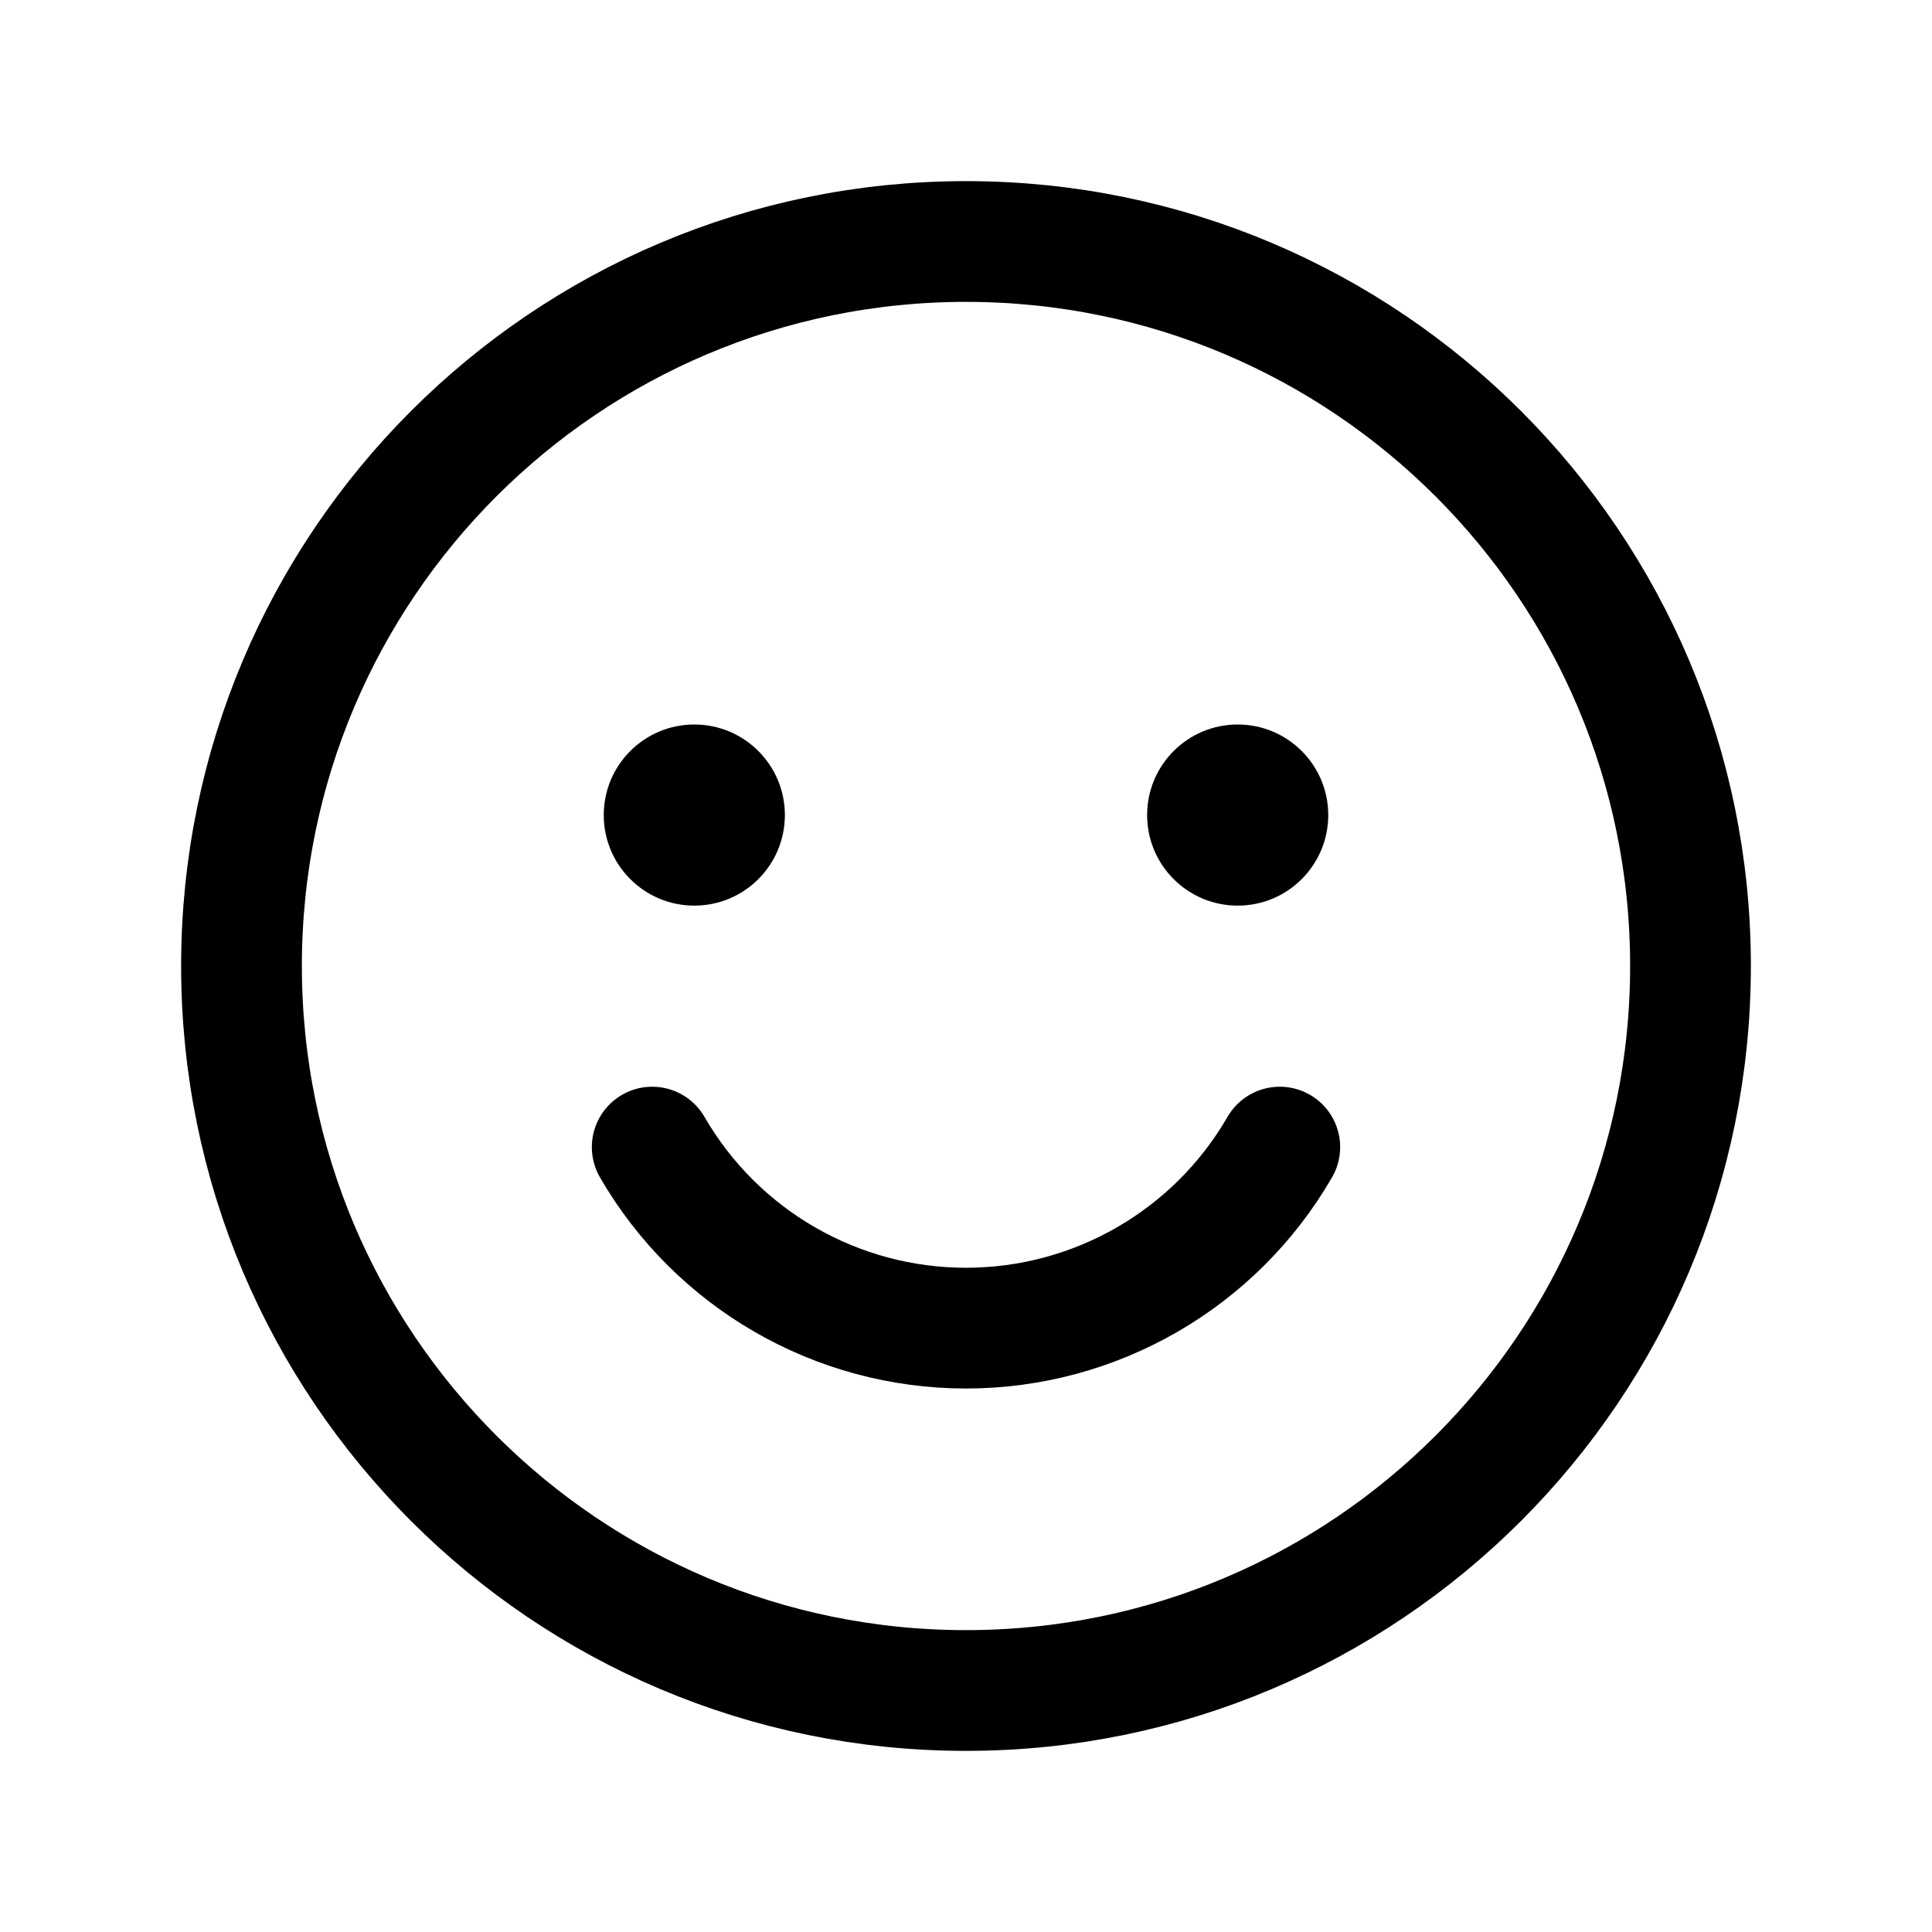
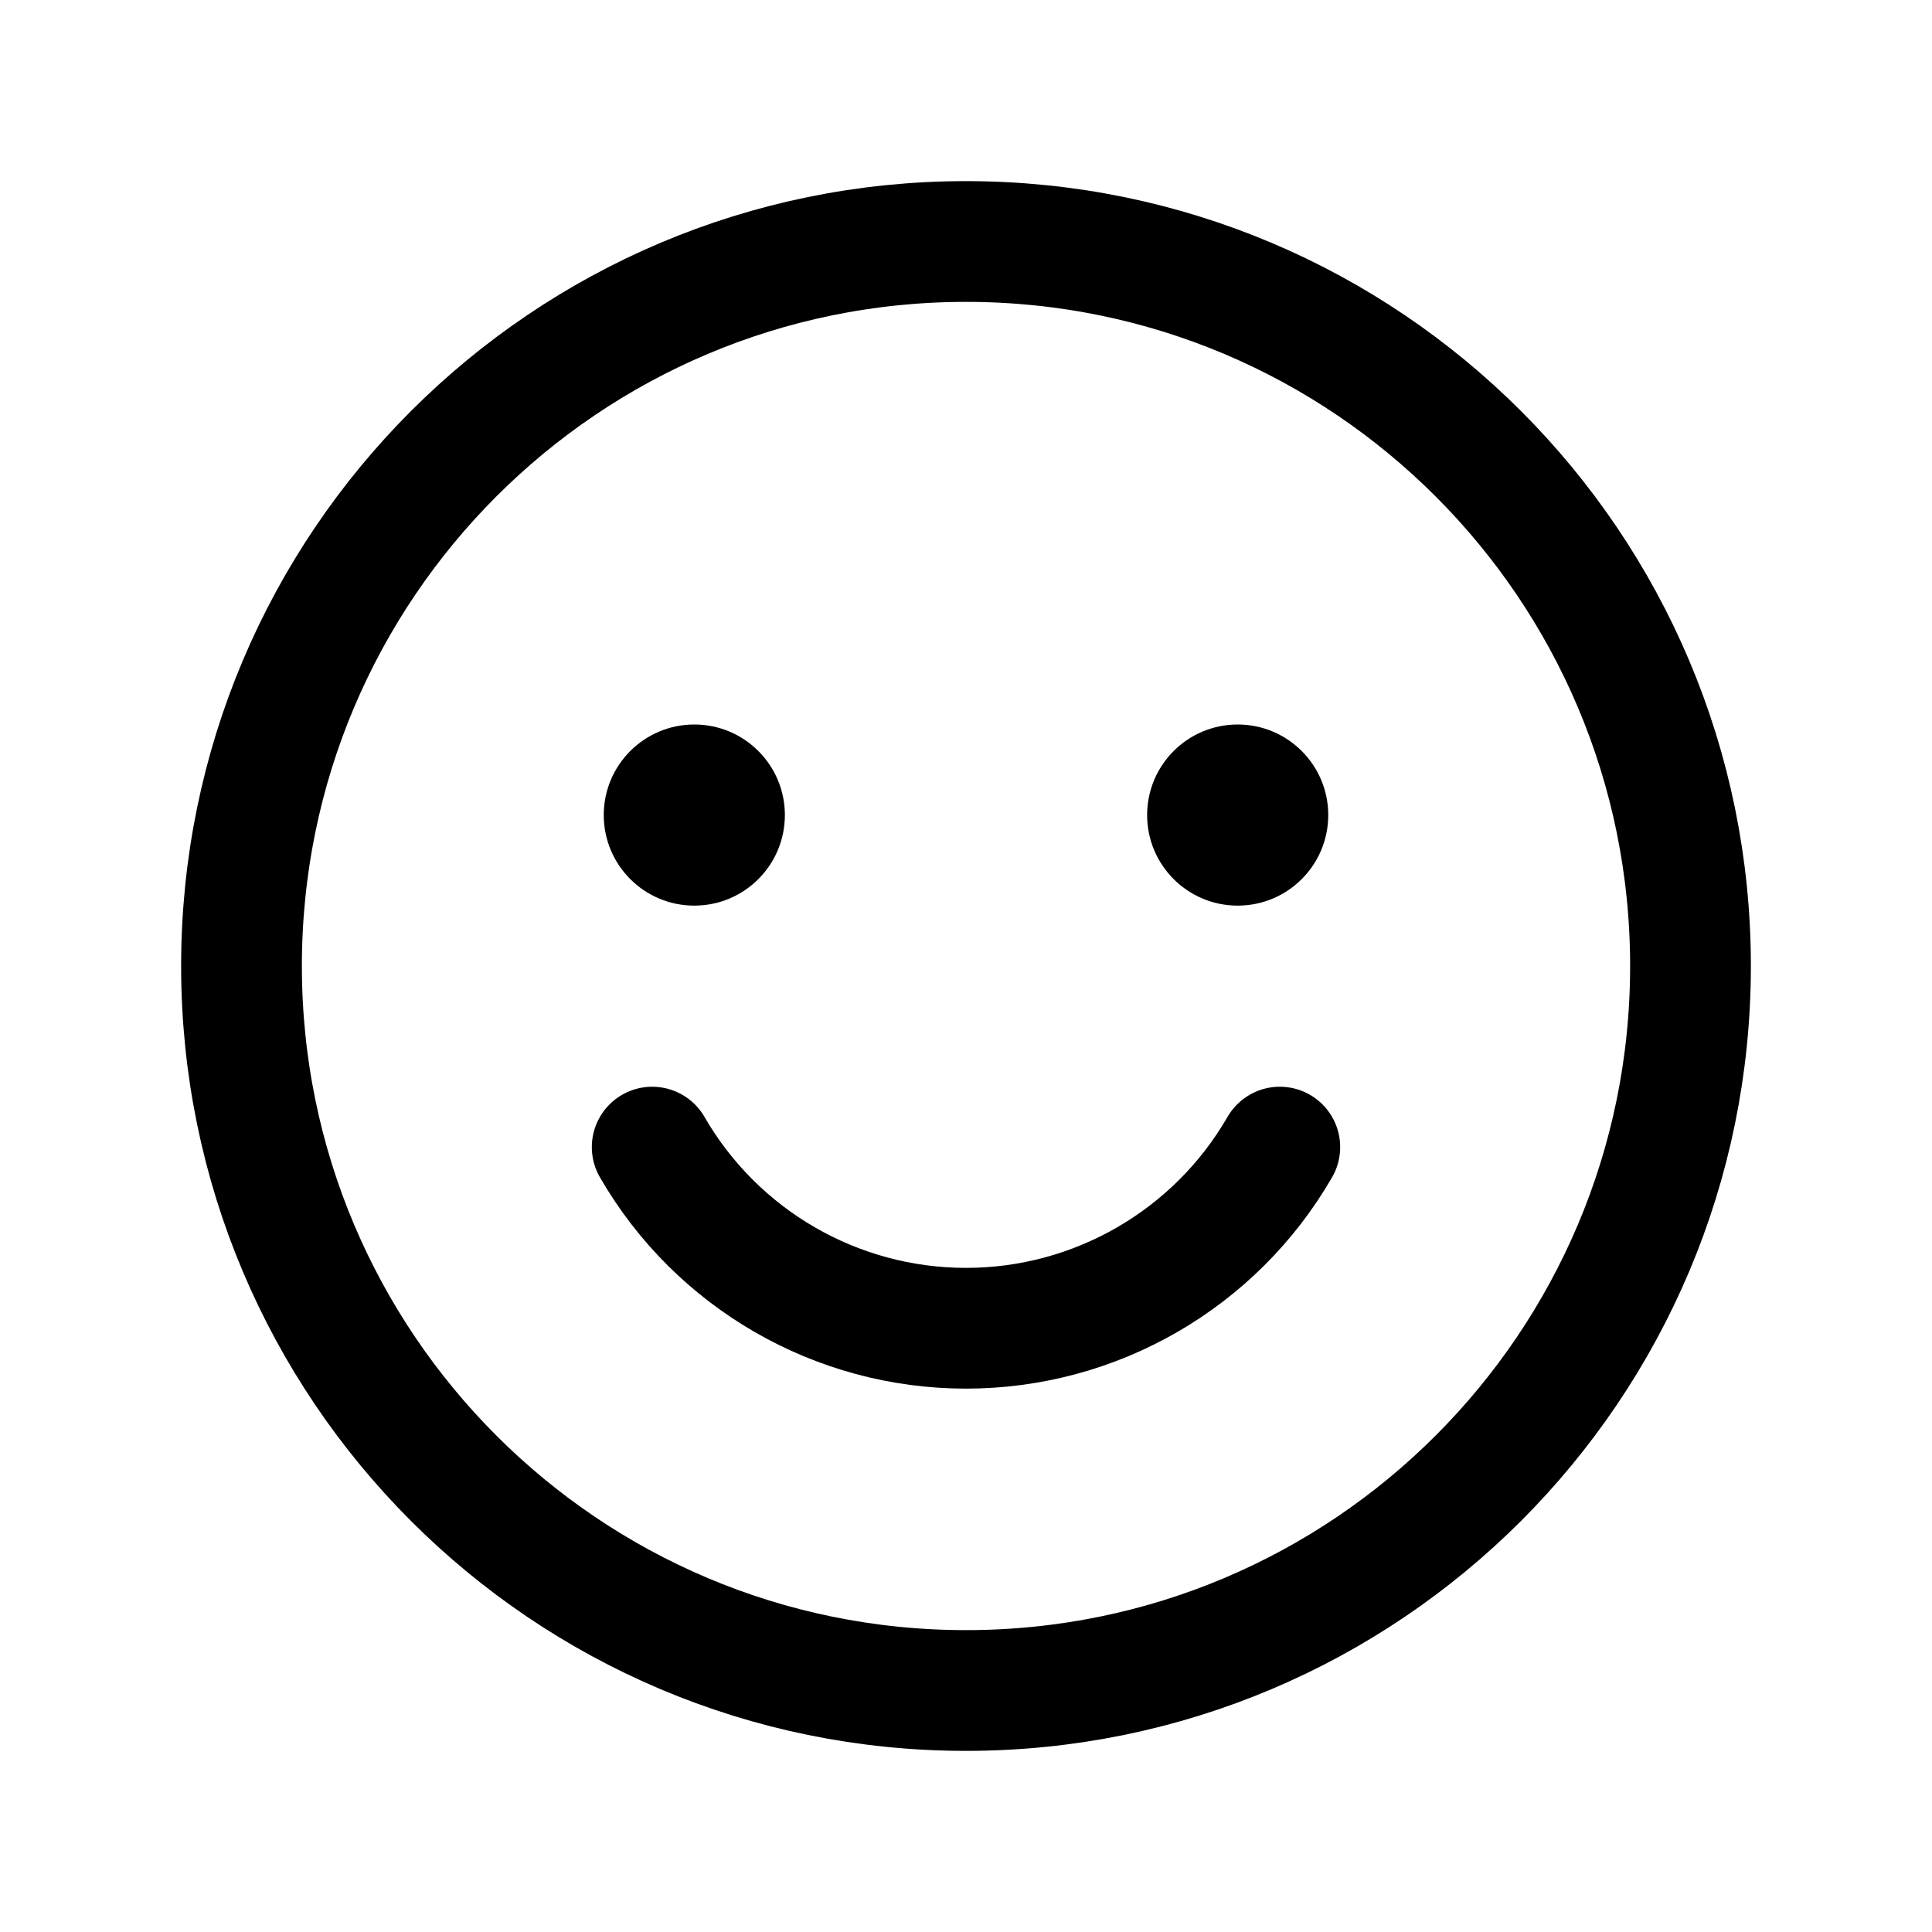
<svg xmlns="http://www.w3.org/2000/svg" id="Raw" viewBox="0 0 256 256">
  <rect width="256" height="256" fill="none" />
  <circle cx="128" cy="128" r="96" fill="none" stroke="#000" stroke-linecap="round" stroke-linejoin="round" stroke-width="16" />
-   <path d="M169.578,151.996a48.027,48.027,0,0,1-83.156.001" fill="none" stroke="#000" stroke-linecap="round" stroke-linejoin="round" stroke-width="16" />
  <circle cx="92" cy="108" r="12" />
  <circle cx="164" cy="108" r="12" />
+   <path d="M169.58,151.997a48.016,48.016,0,0,1-83.16.001" fill="none" stroke="#000" stroke-linecap="round" stroke-linejoin="round" stroke-width="16" />
</svg>
